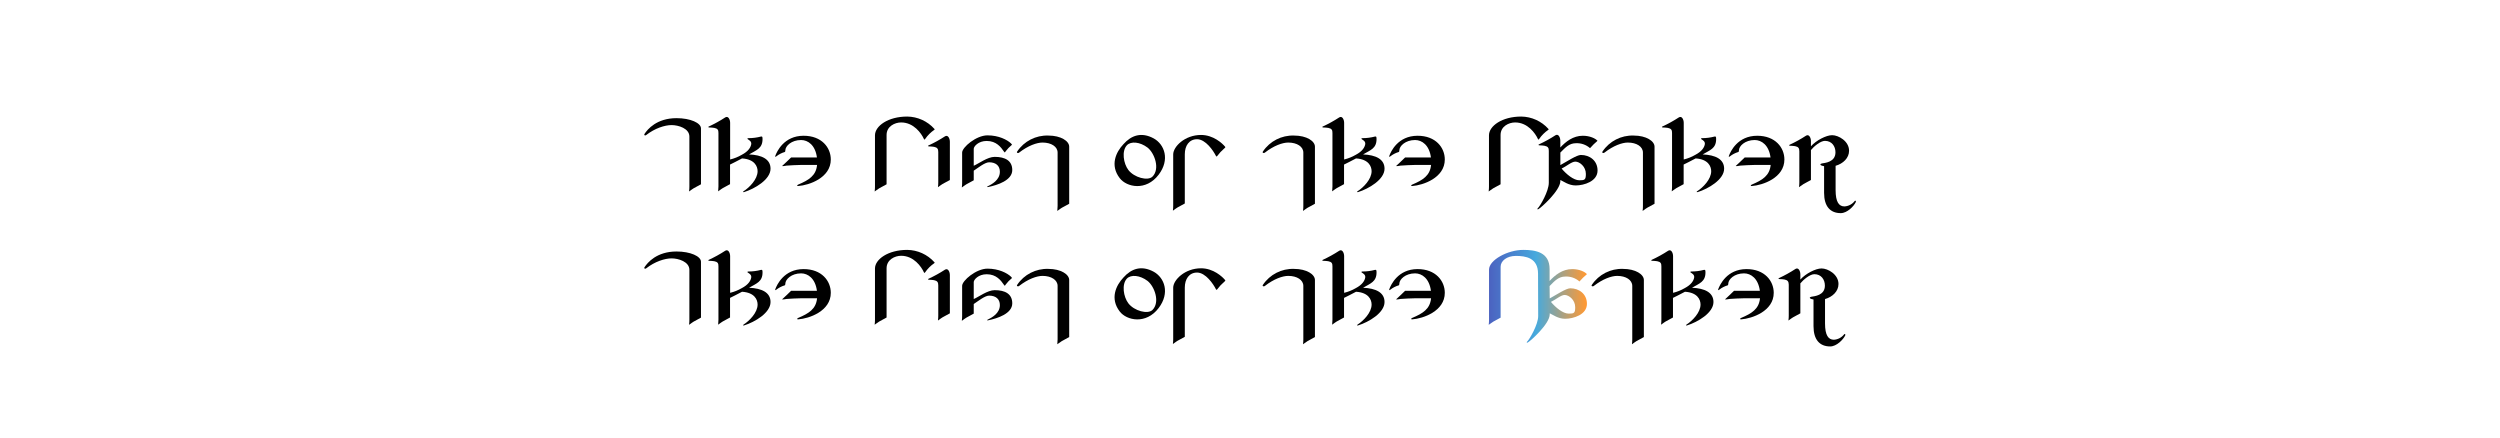
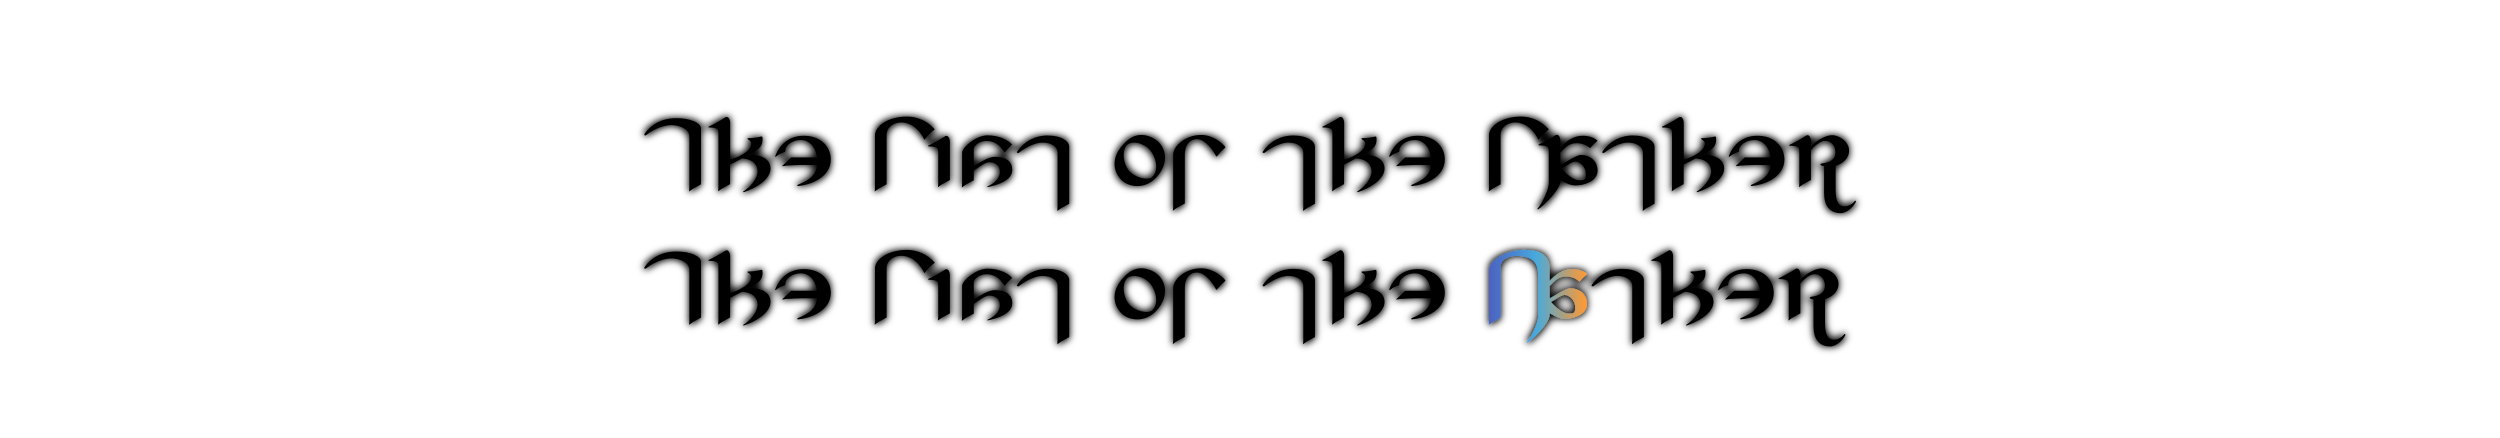
- <svg xmlns="http://www.w3.org/2000/svg" id="图层_1" data-name="图层 1" viewBox="0 0 1125 197">
+ <svg xmlns="http://www.w3.org/2000/svg" viewBox="0 0 1125 197">
  <defs>
-     <style>.cls-1{fill:url(#未命名的渐变_37);}</style>
-     <linearGradient id="未命名的渐变_37" x1="669" y1="133.31" x2="713.5" y2="133.31" gradientUnits="userSpaceOnUse">
+     <style>.a{filter:url(#a);}.b{fill:url(#b);}</style>
+     <filter id="a" name="AI_Glow_00000098931084555454345100000012269539372359233195_">
+       <feFlood result="0e2c6604-012e-4ee9-9320-56c6578cfca8" flood-color="#f6f6f6" />
+       <feMorphology result="a38f926e-37b2-43b5-ada5-8260bf546902" operator="dilate" radius="1" in="SourceAlpha" />
+       <feGaussianBlur result="7058078c-b35d-40ca-a44f-4dd30c688913" stdDeviation="2" in="a38f926e-37b2-43b5-ada5-8260bf546902" />
+       <feComposite result="77e3cdc4-e17c-4d6d-a54c-b3e94af41aa9" operator="in" in="0e2c6604-012e-4ee9-9320-56c6578cfca8" in2="7058078c-b35d-40ca-a44f-4dd30c688913" />
+       <feComposite result="390d450e-aa65-44c9-9c64-93d3f9c2e342" in="SourceGraphic" in2="77e3cdc4-e17c-4d6d-a54c-b3e94af41aa9" />
+     </filter>
+     <linearGradient id="b" x1="669" y1="133.31" x2="713.5" y2="133.31" gradientUnits="userSpaceOnUse">
      <stop offset="0" stop-color="#4c5fbf" />
      <stop offset="0.3" stop-color="#4889d1" />
      <stop offset="0.5" stop-color="#47aadd" />
      <stop offset="1" stop-color="#fe9934" />
    </linearGradient>
  </defs>
-   <path d="M304.44,53.17c6.24,0,11,2.16,11,4.62V82.93l-3.3,1.8c-.18.12-1.38.9-1.56,1.08-.48.42-.54.42-.48.12a15,15,0,0,0,.12-2V61.45c0-3.66-4.92-5.16-8-5.16s-7.56,1.44-11.46,4.5c-.54.42-1.08,0-.72-.54C291.36,58.21,295.5,53.17,304.44,53.17Z" />
-   <path d="M321.42,57.55a14.42,14.42,0,0,0-2.22-.18c-.54,0-.54-.3-.3-.42a58.27,58.27,0,0,0,7.5-4.14c1.32-.78,2.16,1,2.16,2.46v16.5a19.28,19.28,0,0,0,5.22-2.1c3-1.56,4-3.36,4.26-4.68s-.9-1.92-1.44-2.28c-.36-.18-.42-.54.24-.54a21.9,21.9,0,0,0,5.58-.72c.6-.12.72.06.72,1.14,0,4.2-2.7,4.92-6.06,6.9,5.7.24,9.66,2.1,9.66,6.42,0,4.92-7.2,9.06-11.82,10.5-.6.18-.72-.06-.3-.36,2.64-1.68,6.3-5.4,6.3-9,0-2.22-1.38-5.4-7-5.76-2.28,1.26-4.26,2.16-5.4,2.76v8.82l-3.3,1.8c-.18.12-1.38.9-1.56,1.08-.48.42-.54.42-.48.12a15,15,0,0,0,.12-2v-24C323.34,58.45,322.92,57.85,321.42,57.55Z" />
-   <path d="M361.62,61.09c8.16,0,12.24,5.34,12.24,10.68,0,8.28-9.78,11.58-14.64,11.94-.72.06-.6-.42,0-.66,4.74-2,8-4,8.46-8.82h-7.44c-.72,0-5.52.18-6.3.3-2,.36-2.28.3-1.62-.18.42-.3,2.7-2.58,3.54-3.36l.12-.12h11.64c-.72-5.52-4-7.86-7.14-7.86-4.32,0-7.08,2.7-7.08,4.68,0,.48-.12.66-.3.72a11.25,11.25,0,0,0-3.72,1.92c-.3.24-.72.48-.48-.24C349.56,68.29,352.74,61.09,361.62,61.09Z" />
-   <path d="M408.24,52.45A16.7,16.7,0,0,1,420.48,58c.24.24.06.36-.12.48a15.76,15.76,0,0,0-4,4c-.24.36-.42.48-.6.06-1.14-2.52-4.56-7.44-10.26-7.44-2.82,0-6.54,1.74-6.54,5.64V82.93l-3.3,1.8c-.18.12-1.38.9-1.56,1.08-.48.42-.54.42-.48.12a15,15,0,0,0,.12-2V60.85C393.78,56.71,399.6,52.45,408.24,52.45Z" />
-   <path d="M420.3,66.07a14.42,14.42,0,0,0-2.22-.18c-.54,0-.54-.3-.3-.42a58.27,58.27,0,0,0,7.5-4.14c1.32-.78,2.16,1,2.16,2.46V81l-3.3,1.8c-.18.12-1.38.9-1.56,1.08-.48.42-.54.42-.48.12a15,15,0,0,0,.12-2V68.41C422.22,67,421.8,66.37,420.3,66.07Z" />
-   <path d="M449.94,77.29c0-2.7-1.8-4.26-4.86-4.26-1.92,0-5.22,2.7-6.9,3.78v4.32l-3.3,1.8c-.18.12-1.38.9-1.56,1.08-.48.42-.54.42-.48.12a15,15,0,0,0,.12-2V68.65c0-2.34,6.3-7.74,11.4-7.74s8.88,2,10.56,3.6c.66.66.48.66.24.84a15.66,15.66,0,0,0-2.58,2.7c-.36.6-.48.72-.78.18-1.38-2-3.42-4.8-7.8-4.8-3.72,0-5.82,2.46-5.82,3.54v7.62c2.16-.9,6.18-4,9.42-4,4.68,0,7.92,1.68,7.92,5.94,0,4.62-6.66,6.78-10.8,7.62-.48.12-.72-.06-.36-.24C446.34,82.93,449.94,81,449.94,77.29Z" />
-   <path d="M471.72,61c5.76,0,9.42,2.52,9.42,5V91.69l-3.3,1.8c-.18.12-1.38.9-1.56,1.08-.48.42-.54.42-.48.12a15,15,0,0,0,.12-2V68.65c0-2.64-2.82-4.5-6.78-4.5-2.58,0-6.48,1.38-10.5,4.5-.6.48-1.32.06-.9-.48A16.16,16.16,0,0,1,471.72,61Z" />
-   <path d="M503.88,80.17c-4.5-5.82-1.68-11.76,1.68-15.3,3.54-4,8.1-5.58,13.62-2.58,4.86,2.7,7.38,9.54,2.22,16.32C515.7,86.11,507,84.25,503.88,80.17Zm3.9-3.66c2.64,3.42,8.7,5,10.8,3,3.54-3.48,1-10.56-2.16-13.08-3.48-2.64-7.5-2.94-9.3-1.08C504.66,67.93,505.56,73.63,507.78,76.51Z" />
-   <path d="M540.48,60.73c5.52,0,9.6,3.78,10.86,5.34.24.3-.3.6-.48.78a20.91,20.91,0,0,0-3.12,3.36c-.18.24-.36.3-.54,0-1.2-2.4-4.68-7.56-8.52-7.56-3.54,0-5.52,2.88-5.52,6.78V91.57l-3.3,1.8c-.18.12-1.38.9-1.56,1.08-.48.42-.54.42-.48.12a15,15,0,0,0,.12-2V69.49C527.94,66,533.16,60.73,540.48,60.73Z" />
-   <path d="M582.3,61c5.76,0,9.42,2.52,9.42,5V91.69l-3.3,1.8c-.18.12-1.38.9-1.56,1.08-.48.42-.54.42-.48.12a15,15,0,0,0,.12-2V68.65c0-2.64-2.82-4.5-6.78-4.5-2.58,0-6.48,1.38-10.5,4.5-.6.48-1.32.06-.9-.48A16.16,16.16,0,0,1,582.3,61Z" />
-   <path d="M597.72,57.55a14.42,14.42,0,0,0-2.22-.18c-.54,0-.54-.3-.3-.42a58.27,58.27,0,0,0,7.5-4.14c1.32-.78,2.16,1,2.16,2.46v16.5a19.28,19.28,0,0,0,5.22-2.1c3-1.56,4-3.36,4.26-4.68s-.9-1.92-1.44-2.28c-.36-.18-.42-.54.24-.54a21.9,21.9,0,0,0,5.58-.72c.6-.12.72.06.72,1.14,0,4.2-2.7,4.92-6.06,6.9,5.7.24,9.66,2.1,9.66,6.42,0,4.92-7.2,9.06-11.82,10.5-.6.18-.72-.06-.3-.36,2.64-1.68,6.3-5.4,6.3-9,0-2.22-1.38-5.4-7-5.76-2.28,1.26-4.26,2.16-5.4,2.76v8.82l-3.3,1.8c-.18.12-1.38.9-1.56,1.08-.48.42-.54.42-.48.12a15,15,0,0,0,.12-2v-24C599.64,58.45,599.22,57.85,597.72,57.55Z" />
-   <path d="M637.92,61.09c8.16,0,12.24,5.34,12.24,10.68,0,8.28-9.78,11.58-14.64,11.94-.72.06-.6-.42,0-.66,4.74-2,8-4,8.46-8.82h-7.44c-.72,0-5.52.18-6.3.3-2,.36-2.28.3-1.62-.18.42-.3,2.7-2.58,3.54-3.36l.12-.12h11.64c-.72-5.52-4-7.86-7.14-7.86-4.32,0-7.08,2.7-7.08,4.68,0,.48-.12.66-.3.72a11.25,11.25,0,0,0-3.72,1.92c-.3.24-.72.48-.48-.24C625.86,68.29,629,61.09,637.92,61.09Z" />
-   <path d="M684.54,52.45A16.7,16.7,0,0,1,696.78,58c.24.24.06.36-.12.48a15.76,15.76,0,0,0-4,4c-.24.36-.42.48-.6.06-1.14-2.52-4.56-7.44-10.26-7.44-2.82,0-6.54,1.74-6.54,5.64V82.93l-3.3,1.8c-.18.12-1.38.9-1.56,1.08-.48.42-.54.42-.48.12a15,15,0,0,0,.12-2V60.85C670.08,56.71,675.9,52.45,684.54,52.45Z" />
-   <path d="M695,65.59a14.42,14.42,0,0,0-2.22-.18c-.54,0-.54-.3-.3-.42a58.27,58.27,0,0,0,7.5-4.14c1.32-.78,2.16,1,2.16,2.46v3.06c2.46-2.64,5.76-5.28,10.14-5.28,3.12,0,5.7,1.2,6.6,2.28a28.53,28.53,0,0,0-3.36,3.3,8.92,8.92,0,0,0-6.36-2.22c-2.94,0-4.62,1.8-7,4.2v5.64c2.94-1.62,7.38-4.56,9.24-4.56,4,0,7.5,2.58,7.5,7,0,4.86-6.06,6.72-9.84,6.72-3.18,0-5.52-1.86-6.9-2.46v.48c0,4.26-8.7,12.06-9.9,12.66-.36.18-.66,0-.3-.36,1.08-1,5-7.68,5-11.52V67.93C697,66.49,696.54,65.89,695,65.59ZM710.7,81.13c2.4,0,2.94-.18,2.94-2.88,0-3.3-2.82-5.52-4.74-5.52-1.68,0-4.08,2.16-6.18,3.12C704.82,78.37,708.12,81.13,710.7,81.13Z" />
-   <path d="M735.12,61c5.76,0,9.42,2.52,9.42,5V91.69l-3.3,1.8c-.18.12-1.38.9-1.56,1.08-.48.42-.54.42-.48.12a15,15,0,0,0,.12-2V68.65c0-2.64-2.82-4.5-6.78-4.5-2.58,0-6.48,1.38-10.5,4.5-.6.48-1.32.06-.9-.48A16.16,16.16,0,0,1,735.12,61Z" />
-   <path d="M750.54,57.55a14.42,14.42,0,0,0-2.22-.18c-.54,0-.54-.3-.3-.42a58.27,58.27,0,0,0,7.5-4.14c1.32-.78,2.16,1,2.16,2.46v16.5a19.28,19.28,0,0,0,5.22-2.1c3-1.56,4-3.36,4.26-4.68s-.9-1.92-1.44-2.28c-.36-.18-.42-.54.24-.54a21.9,21.9,0,0,0,5.58-.72c.6-.12.72.06.72,1.14,0,4.2-2.7,4.92-6.06,6.9,5.7.24,9.66,2.1,9.66,6.42,0,4.92-7.2,9.06-11.82,10.5-.6.18-.72-.06-.3-.36,2.64-1.68,6.3-5.4,6.3-9,0-2.22-1.38-5.4-7-5.76-2.28,1.26-4.26,2.16-5.4,2.76v8.82l-3.3,1.8c-.18.12-1.38.9-1.56,1.08-.48.42-.54.42-.48.12a15,15,0,0,0,.12-2v-24C752.46,58.45,752,57.85,750.54,57.55Z" />
-   <path d="M790.74,61.09c8.16,0,12.24,5.34,12.24,10.68,0,8.28-9.78,11.58-14.64,11.94-.72.06-.6-.42,0-.66,4.74-2,8-4,8.46-8.82h-7.44c-.72,0-5.52.18-6.3.3-2,.36-2.28.3-1.62-.18.42-.3,2.7-2.58,3.54-3.36l.12-.12h11.64c-.72-5.52-4-7.86-7.14-7.86-4.32,0-7.08,2.7-7.08,4.68,0,.48-.12.66-.3.72a11.25,11.25,0,0,0-3.72,1.92c-.3.24-.72.48-.48-.24C778.68,68.29,781.86,61.09,790.74,61.09Z" />
-   <path d="M807.78,65.77a14.42,14.42,0,0,0-2.22-.18c-.54,0-.54-.3-.3-.42a58.27,58.27,0,0,0,7.5-4.14c1.32-.78,2.16,1,2.16,2.46v2.34c2.4-2.7,6.9-5,9.54-5,2.88,0,7.62,2.7,7.62,7,0,3.3-2.7,5.82-6.06,6.78V85.51c0,5.4,1.5,7.38,4,7.38a6.27,6.27,0,0,0,4.62-2.46c.3-.36.66.06.48.48-.9,1.92-3.9,5-6.78,5-4.74,0-7.5-3.06-7.5-9.12v-12a5.62,5.62,0,0,1-1-.24c-.78-.24-1-.78,0-1,1.32-.24,6.12-.54,6.12-5,0-2.76-1.68-5.16-4.74-5.16-2,0-5,2.52-6.3,4.14V81l-3.3,1.8c-.18.12-1.38.9-1.56,1.08-.48.42-.54.42-.48.12a15,15,0,0,0,.12-2V68.11C809.7,66.67,809.28,66.07,807.78,65.77Z" />
-   <path d="M304.44,113.17c6.24,0,11,2.16,11,4.62v25.14l-3.3,1.8c-.18.12-1.38.9-1.56,1.08-.48.42-.54.42-.48.12a15,15,0,0,0,.12-2v-22.5c0-3.66-4.92-5.16-8-5.16s-7.56,1.44-11.46,4.5c-.54.42-1.08,0-.72-.54C291.36,118.21,295.5,113.17,304.44,113.17Z" />
-   <path d="M321.42,117.55a14.42,14.42,0,0,0-2.22-.18c-.54,0-.54-.3-.3-.42a58.27,58.27,0,0,0,7.5-4.14c1.32-.78,2.16,1,2.16,2.46v16.5a19.28,19.28,0,0,0,5.22-2.1c3-1.56,4-3.36,4.26-4.68s-.9-1.92-1.44-2.28c-.36-.18-.42-.54.24-.54a21.9,21.9,0,0,0,5.58-.72c.6-.12.72.06.72,1.14,0,4.2-2.7,4.92-6.06,6.9,5.7.24,9.66,2.1,9.66,6.42,0,4.92-7.2,9.06-11.82,10.5-.6.18-.72-.06-.3-.36,2.64-1.68,6.3-5.4,6.3-9,0-2.22-1.38-5.4-7-5.76-2.28,1.26-4.26,2.16-5.4,2.76v8.82l-3.3,1.8c-.18.12-1.38.9-1.56,1.08-.48.42-.54.42-.48.12a15,15,0,0,0,.12-2v-24C323.34,118.45,322.92,117.85,321.42,117.55Z" />
-   <path d="M361.62,121.09c8.16,0,12.24,5.34,12.24,10.68,0,8.28-9.78,11.58-14.64,11.94-.72.06-.6-.42,0-.66,4.74-2,8-4,8.46-8.82h-7.44c-.72,0-5.52.18-6.3.3-2,.36-2.28.3-1.62-.18.42-.3,2.7-2.58,3.54-3.36l.12-.12h11.64c-.72-5.52-4-7.86-7.14-7.86-4.32,0-7.08,2.7-7.08,4.68,0,.48-.12.66-.3.72a11.25,11.25,0,0,0-3.72,1.92c-.3.24-.72.48-.48-.24C349.56,128.29,352.74,121.09,361.62,121.09Z" />
-   <path d="M408.24,112.45A16.7,16.7,0,0,1,420.48,118c.24.24.06.36-.12.48a15.76,15.76,0,0,0-4,4c-.24.36-.42.48-.6.06-1.14-2.52-4.56-7.44-10.26-7.44-2.82,0-6.54,1.74-6.54,5.64v22.14l-3.3,1.8c-.18.12-1.38.9-1.56,1.08-.48.42-.54.42-.48.12a15,15,0,0,0,.12-2v-23.1C393.78,116.71,399.6,112.45,408.24,112.45Z" />
-   <path d="M420.3,126.07a14.42,14.42,0,0,0-2.22-.18c-.54,0-.54-.3-.3-.42a58.27,58.27,0,0,0,7.5-4.14c1.32-.78,2.16,1,2.16,2.46V141l-3.3,1.8c-.18.12-1.38.9-1.56,1.08-.48.42-.54.42-.48.12a15,15,0,0,0,.12-2V128.41C422.22,127,421.8,126.37,420.3,126.07Z" />
-   <path d="M449.94,137.29c0-2.7-1.8-4.26-4.86-4.26-1.92,0-5.22,2.7-6.9,3.78v4.32l-3.3,1.8c-.18.12-1.38.9-1.56,1.08-.48.42-.54.42-.48.12a15,15,0,0,0,.12-2v-13.5c0-2.34,6.3-7.74,11.4-7.74s8.88,2,10.56,3.6c.66.66.48.66.24.84a15.66,15.66,0,0,0-2.58,2.7c-.36.6-.48.72-.78.18-1.38-2-3.42-4.8-7.8-4.8-3.72,0-5.82,2.46-5.82,3.54v7.62c2.16-.9,6.18-4,9.42-4,4.68,0,7.92,1.68,7.92,5.94,0,4.62-6.66,6.78-10.8,7.62-.48.12-.72-.06-.36-.24C446.34,142.93,449.94,141,449.94,137.29Z" />
-   <path d="M471.72,121c5.76,0,9.42,2.52,9.42,5v25.68l-3.3,1.8c-.18.12-1.38.9-1.56,1.08-.48.42-.54.42-.48.12a15,15,0,0,0,.12-2V128.65c0-2.64-2.82-4.5-6.78-4.5-2.58,0-6.48,1.38-10.5,4.5-.6.48-1.32.06-.9-.48A16.16,16.16,0,0,1,471.72,121Z" />
-   <path d="M503.88,140.17c-4.5-5.82-1.68-11.76,1.68-15.3,3.54-4,8.1-5.58,13.62-2.58,4.86,2.7,7.38,9.54,2.22,16.32C515.7,146.11,507,144.25,503.88,140.17Zm3.9-3.66c2.64,3.42,8.7,5,10.8,3,3.54-3.48,1-10.56-2.16-13.08-3.48-2.64-7.5-2.94-9.3-1.08C504.66,127.93,505.56,133.63,507.78,136.51Z" />
-   <path d="M540.48,120.73c5.52,0,9.6,3.78,10.86,5.34.24.3-.3.6-.48.78a20.91,20.91,0,0,0-3.12,3.36c-.18.24-.36.3-.54,0-1.2-2.4-4.68-7.56-8.52-7.56-3.54,0-5.52,2.88-5.52,6.78v22.14l-3.3,1.8c-.18.12-1.38.9-1.56,1.08-.48.42-.54.42-.48.12a15,15,0,0,0,.12-2v-23.1C527.94,126,533.16,120.73,540.48,120.73Z" />
-   <path d="M582.3,121c5.76,0,9.42,2.52,9.42,5v25.68l-3.3,1.8c-.18.12-1.38.9-1.56,1.08-.48.42-.54.42-.48.12a15,15,0,0,0,.12-2V128.65c0-2.64-2.82-4.5-6.78-4.5-2.58,0-6.48,1.38-10.5,4.5-.6.48-1.32.06-.9-.48A16.16,16.16,0,0,1,582.3,121Z" />
-   <path d="M597.72,117.55a14.42,14.42,0,0,0-2.22-.18c-.54,0-.54-.3-.3-.42a58.27,58.27,0,0,0,7.5-4.14c1.32-.78,2.16,1,2.16,2.46v16.5a19.28,19.28,0,0,0,5.22-2.1c3-1.56,4-3.36,4.26-4.68s-.9-1.92-1.44-2.28c-.36-.18-.42-.54.24-.54a21.9,21.9,0,0,0,5.58-.72c.6-.12.72.06.72,1.14,0,4.2-2.7,4.92-6.06,6.9,5.7.24,9.66,2.1,9.66,6.42,0,4.92-7.2,9.06-11.82,10.5-.6.18-.72-.06-.3-.36,2.64-1.68,6.3-5.4,6.3-9,0-2.22-1.38-5.4-7-5.76-2.28,1.26-4.26,2.16-5.4,2.76v8.82l-3.3,1.8c-.18.12-1.38.9-1.56,1.08-.48.42-.54.42-.48.12a15,15,0,0,0,.12-2v-24C599.64,118.45,599.22,117.85,597.72,117.55Z" />
-   <path d="M637.92,121.09c8.16,0,12.24,5.34,12.24,10.68,0,8.28-9.78,11.58-14.64,11.94-.72.06-.6-.42,0-.66,4.74-2,8-4,8.46-8.82h-7.44c-.72,0-5.52.18-6.3.3-2,.36-2.28.3-1.62-.18.42-.3,2.7-2.58,3.54-3.36l.12-.12h11.64c-.72-5.52-4-7.86-7.14-7.86-4.32,0-7.08,2.7-7.08,4.68,0,.48-.12.66-.3.72a11.25,11.25,0,0,0-3.72,1.92c-.3.24-.72.48-.48-.24C625.86,128.29,629,121.09,637.92,121.09Z" />
-   <path class="cls-1" d="M685.5,112.45c5.46,0,11.82,1,11.82,8.64v5.34c2.46-2.64,5.76-5.34,10.2-5.34,3.12,0,5.7,1.2,6.6,2.28a28.53,28.53,0,0,0-3.36,3.3,8.92,8.92,0,0,0-6.36-2.22c-2.94,0-4.68,1.8-7.08,4.26l.06,5.58c2.94-1.62,7.38-4.56,9.24-4.56,4,0,7.5,2.58,7.5,7,0,4.86-6.06,6.72-9.84,6.72-3.18,0-5.52-1.86-6.9-2.46v.48c0,4.26-8.7,12.06-9.9,12.66-.36.18-.66,0-.3-.36,1.08-1,5-7.68,5-11.52V142l-.06-18.84c0-7.2-5.64-8-10-8-4,0-6.84,2.22-6.84,4.86v22.92l-3.3,1.8c-.18.12-1.38.9-1.56,1.08-.48.42-.54.42-.48.12a15,15,0,0,0,.12-2V121.33C670.08,117,678.42,112.45,685.5,112.45Zm20.4,28.68c2.4,0,2.94-.18,2.94-2.88,0-3.3-2.82-5.52-4.74-5.52-1.68,0-4.08,2.16-6.18,3.12C700,138.37,703.32,141.13,705.9,141.13Z" />
-   <path d="M730.32,121c5.76,0,9.42,2.52,9.42,5v25.68l-3.3,1.8c-.18.12-1.38.9-1.56,1.08-.48.42-.54.42-.48.12a15,15,0,0,0,.12-2V128.65c0-2.64-2.82-4.5-6.78-4.5-2.58,0-6.48,1.38-10.5,4.5-.6.48-1.32.06-.9-.48A16.16,16.16,0,0,1,730.32,121Z" />
-   <path d="M745.74,117.55a14.42,14.42,0,0,0-2.22-.18c-.54,0-.54-.3-.3-.42a58.27,58.27,0,0,0,7.5-4.14c1.32-.78,2.16,1,2.16,2.46v16.5a19.28,19.28,0,0,0,5.22-2.1c3-1.56,4-3.36,4.26-4.68s-.9-1.92-1.44-2.28c-.36-.18-.42-.54.24-.54a21.9,21.9,0,0,0,5.58-.72c.6-.12.72.06.72,1.14,0,4.2-2.7,4.92-6.06,6.9,5.7.24,9.66,2.1,9.66,6.42,0,4.92-7.2,9.06-11.82,10.5-.6.18-.72-.06-.3-.36,2.64-1.68,6.3-5.4,6.3-9,0-2.22-1.38-5.4-7-5.76-2.28,1.26-4.26,2.16-5.4,2.76v8.82l-3.3,1.8c-.18.12-1.38.9-1.56,1.08-.48.42-.54.42-.48.12a15,15,0,0,0,.12-2v-24C747.66,118.45,747.24,117.85,745.74,117.55Z" />
-   <path d="M785.94,121.09c8.16,0,12.24,5.34,12.24,10.68,0,8.28-9.78,11.58-14.64,11.94-.72.06-.6-.42,0-.66,4.74-2,8-4,8.46-8.82h-7.44c-.72,0-5.52.18-6.3.3-2,.36-2.28.3-1.62-.18.42-.3,2.7-2.58,3.54-3.36l.12-.12h11.64c-.72-5.52-4-7.86-7.14-7.86-4.32,0-7.08,2.7-7.08,4.68,0,.48-.12.66-.3.72a11.25,11.25,0,0,0-3.72,1.92c-.3.24-.72.48-.48-.24C773.88,128.29,777.06,121.09,785.94,121.09Z" />
-   <path d="M803,125.77a14.42,14.42,0,0,0-2.22-.18c-.54,0-.54-.3-.3-.42A58.27,58.27,0,0,0,808,121c1.32-.78,2.16,1,2.16,2.46v2.34c2.4-2.7,6.9-5,9.54-5,2.88,0,7.62,2.7,7.62,7,0,3.3-2.7,5.82-6.06,6.78v10.92c0,5.4,1.5,7.38,4,7.38a6.27,6.27,0,0,0,4.62-2.46c.3-.36.66.06.48.48-.9,1.92-3.9,5-6.78,5-4.74,0-7.5-3.06-7.5-9.12v-12a5.62,5.62,0,0,1-1-.24c-.78-.24-1-.78,0-1,1.32-.24,6.12-.54,6.12-5,0-2.76-1.68-5.16-4.74-5.16-2,0-5,2.52-6.3,4.14V141l-3.3,1.8c-.18.12-1.38.9-1.56,1.08-.48.42-.54.42-.48.12a15,15,0,0,0,.12-2V128.11C804.9,126.67,804.48,126.07,803,125.77Z" />
+   <g class="a">
+     <path d="M304.44,53.17c6.24,0,11,2.16,11,4.62V82.93l-3.3,1.8c-.18.12-1.38.9-1.56,1.08-.48.42-.54.42-.48.12a15,15,0,0,0,.12-2V61.45c0-3.66-4.92-5.16-8-5.16s-7.56,1.44-11.46,4.5c-.54.42-1.08,0-.72-.54C291.36,58.21,295.5,53.17,304.44,53.17Z" />
+     <path d="M321.42,57.55a14.42,14.42,0,0,0-2.22-.18c-.54,0-.54-.3-.3-.42a58.27,58.27,0,0,0,7.5-4.14c1.32-.78,2.16,1,2.16,2.46v16.5a19.28,19.28,0,0,0,5.22-2.1c3-1.56,4-3.36,4.26-4.68s-.9-1.92-1.44-2.28c-.36-.18-.42-.54.24-.54a21.9,21.9,0,0,0,5.58-.72c.6-.12.72.06.72,1.14,0,4.2-2.7,4.92-6.06,6.9,5.7.24,9.66,2.1,9.66,6.42,0,4.92-7.2,9.06-11.82,10.5-.6.18-.72-.06-.3-.36,2.64-1.68,6.3-5.4,6.3-9,0-2.22-1.38-5.4-7-5.76-2.28,1.26-4.26,2.16-5.4,2.76v8.82l-3.3,1.8c-.18.12-1.38.9-1.56,1.08-.48.42-.54.42-.48.12a15,15,0,0,0,.12-2v-24C323.34,58.45,322.92,57.85,321.42,57.55Z" />
+     <path d="M361.62,61.09c8.16,0,12.24,5.34,12.24,10.68,0,8.28-9.78,11.58-14.64,11.94-.72.06-.6-.42,0-.66,4.74-2,8-4,8.46-8.82h-7.44c-.72,0-5.52.18-6.3.3-2,.36-2.28.3-1.62-.18.42-.3,2.7-2.58,3.54-3.36l.12-.12h11.64c-.72-5.52-4-7.86-7.14-7.86-4.32,0-7.08,2.7-7.08,4.68,0,.48-.12.66-.3.72a11.25,11.25,0,0,0-3.72,1.92c-.3.24-.72.48-.48-.24C349.56,68.29,352.74,61.09,361.62,61.09Z" />
+     <path d="M408.24,52.45A16.7,16.7,0,0,1,420.48,58c.24.24.06.36-.12.48a15.76,15.76,0,0,0-4,4c-.24.36-.42.48-.6.06-1.14-2.52-4.56-7.44-10.26-7.44-2.82,0-6.54,1.74-6.54,5.64V82.93l-3.3,1.8c-.18.12-1.38.9-1.56,1.08-.48.42-.54.42-.48.12a15,15,0,0,0,.12-2V60.85C393.78,56.71,399.6,52.45,408.24,52.45Z" />
+     <path d="M420.3,66.07a14.42,14.42,0,0,0-2.22-.18c-.54,0-.54-.3-.3-.42a58.27,58.27,0,0,0,7.5-4.14c1.32-.78,2.16,1,2.16,2.46V81l-3.3,1.8c-.18.12-1.38.9-1.56,1.08-.48.42-.54.42-.48.12a15,15,0,0,0,.12-2V68.41C422.22,67,421.8,66.37,420.3,66.07Z" />
+     <path d="M449.94,77.29c0-2.7-1.8-4.26-4.86-4.26-1.92,0-5.22,2.7-6.9,3.78v4.32l-3.3,1.8c-.18.12-1.38.9-1.56,1.08-.48.42-.54.42-.48.12a15,15,0,0,0,.12-2V68.65c0-2.34,6.3-7.74,11.4-7.74s8.88,2,10.56,3.6c.66.66.48.66.24.84a15.66,15.66,0,0,0-2.58,2.7c-.36.6-.48.72-.78.18-1.38-2-3.42-4.8-7.8-4.8-3.72,0-5.82,2.46-5.82,3.54v7.62c2.16-.9,6.18-4,9.42-4,4.68,0,7.92,1.68,7.92,5.94,0,4.62-6.66,6.78-10.8,7.62-.48.12-.72-.06-.36-.24C446.34,82.93,449.94,81,449.94,77.29Z" />
+     <path d="M471.72,61c5.76,0,9.42,2.52,9.42,5V91.69l-3.3,1.8c-.18.12-1.38.9-1.56,1.08-.48.42-.54.42-.48.12a15,15,0,0,0,.12-2V68.65c0-2.64-2.82-4.5-6.78-4.5-2.58,0-6.48,1.38-10.5,4.5-.6.48-1.32.06-.9-.48A16.16,16.16,0,0,1,471.72,61Z" />
+     <path d="M503.88,80.17c-4.5-5.82-1.68-11.76,1.68-15.3,3.54-4,8.1-5.58,13.62-2.58,4.86,2.7,7.38,9.54,2.22,16.32C515.7,86.11,507,84.25,503.88,80.17Zm3.9-3.66c2.64,3.42,8.7,5,10.8,3,3.54-3.48,1-10.56-2.16-13.08-3.48-2.64-7.5-2.94-9.3-1.08C504.66,67.93,505.56,73.63,507.78,76.51Z" />
+     <path d="M540.48,60.73c5.52,0,9.6,3.78,10.86,5.34.24.3-.3.6-.48.78a20.91,20.91,0,0,0-3.12,3.36c-.18.24-.36.3-.54,0-1.2-2.4-4.68-7.56-8.52-7.56-3.54,0-5.52,2.88-5.52,6.78V91.57l-3.3,1.8c-.18.12-1.38.9-1.56,1.08-.48.42-.54.42-.48.12a15,15,0,0,0,.12-2V69.49C527.94,66,533.16,60.73,540.48,60.73Z" />
+     <path d="M582.3,61c5.76,0,9.42,2.52,9.42,5V91.69l-3.3,1.8c-.18.12-1.38.9-1.56,1.08-.48.42-.54.42-.48.12a15,15,0,0,0,.12-2V68.65c0-2.64-2.82-4.5-6.78-4.5-2.58,0-6.48,1.38-10.5,4.5-.6.48-1.32.06-.9-.48A16.16,16.16,0,0,1,582.3,61Z" />
+     <path d="M597.72,57.55a14.42,14.42,0,0,0-2.22-.18c-.54,0-.54-.3-.3-.42a58.27,58.27,0,0,0,7.5-4.14c1.32-.78,2.16,1,2.16,2.46v16.5a19.28,19.28,0,0,0,5.22-2.1c3-1.56,4-3.36,4.26-4.68s-.9-1.92-1.44-2.28c-.36-.18-.42-.54.24-.54a21.9,21.9,0,0,0,5.58-.72c.6-.12.72.06.72,1.14,0,4.2-2.7,4.92-6.06,6.9,5.7.24,9.66,2.1,9.66,6.42,0,4.92-7.2,9.06-11.82,10.5-.6.18-.72-.06-.3-.36,2.64-1.68,6.3-5.4,6.3-9,0-2.22-1.38-5.4-7-5.76-2.28,1.26-4.26,2.16-5.4,2.76v8.82l-3.3,1.8c-.18.12-1.38.9-1.56,1.08-.48.42-.54.42-.48.12a15,15,0,0,0,.12-2v-24C599.64,58.45,599.22,57.85,597.72,57.55Z" />
+     <path d="M637.92,61.09c8.16,0,12.24,5.34,12.24,10.68,0,8.28-9.78,11.58-14.64,11.94-.72.06-.6-.42,0-.66,4.74-2,8-4,8.46-8.82h-7.44c-.72,0-5.52.18-6.3.3-2,.36-2.28.3-1.62-.18.42-.3,2.7-2.58,3.54-3.36l.12-.12h11.64c-.72-5.52-4-7.86-7.14-7.86-4.32,0-7.08,2.7-7.08,4.68,0,.48-.12.66-.3.72a11.25,11.25,0,0,0-3.72,1.92c-.3.24-.72.48-.48-.24C625.86,68.29,629,61.09,637.92,61.09Z" />
+     <path d="M684.54,52.45A16.7,16.7,0,0,1,696.78,58c.24.24.06.36-.12.48a15.76,15.76,0,0,0-4,4c-.24.36-.42.48-.6.06-1.14-2.52-4.56-7.44-10.26-7.44-2.82,0-6.54,1.74-6.54,5.64V82.93l-3.3,1.8c-.18.12-1.38.9-1.56,1.08-.48.42-.54.42-.48.12a15,15,0,0,0,.12-2V60.85C670.08,56.71,675.9,52.45,684.54,52.45Z" />
+     <path d="M695,65.59a14.42,14.42,0,0,0-2.22-.18c-.54,0-.54-.3-.3-.42a58.27,58.27,0,0,0,7.5-4.14c1.32-.78,2.16,1,2.16,2.46v3.06c2.46-2.64,5.76-5.28,10.14-5.28,3.12,0,5.7,1.2,6.6,2.28a28.53,28.53,0,0,0-3.36,3.3,8.92,8.92,0,0,0-6.36-2.22c-2.94,0-4.62,1.8-7,4.2v5.64c2.94-1.62,7.38-4.56,9.24-4.56,4,0,7.5,2.58,7.5,7,0,4.86-6.06,6.72-9.84,6.72-3.18,0-5.52-1.86-6.9-2.46v.48c0,4.26-8.7,12.06-9.9,12.66-.36.18-.66,0-.3-.36,1.08-1,5-7.68,5-11.52V67.93C697,66.49,696.54,65.89,695,65.59ZM710.7,81.13c2.4,0,2.94-.18,2.94-2.88,0-3.3-2.82-5.52-4.74-5.52-1.68,0-4.08,2.16-6.18,3.12C704.82,78.37,708.12,81.13,710.7,81.13Z" />
+     <path d="M735.12,61c5.76,0,9.42,2.52,9.42,5V91.69l-3.3,1.8c-.18.12-1.38.9-1.56,1.08-.48.42-.54.42-.48.12a15,15,0,0,0,.12-2V68.65c0-2.64-2.82-4.5-6.78-4.5-2.58,0-6.48,1.38-10.5,4.5-.6.48-1.32.06-.9-.48A16.16,16.16,0,0,1,735.12,61Z" />
+     <path d="M750.54,57.55a14.42,14.42,0,0,0-2.22-.18c-.54,0-.54-.3-.3-.42a58.27,58.27,0,0,0,7.5-4.14c1.32-.78,2.16,1,2.16,2.46v16.5a19.28,19.28,0,0,0,5.22-2.1c3-1.56,4-3.36,4.26-4.68s-.9-1.92-1.44-2.28c-.36-.18-.42-.54.24-.54a21.9,21.9,0,0,0,5.58-.72c.6-.12.72.06.72,1.14,0,4.2-2.7,4.92-6.06,6.9,5.7.24,9.66,2.1,9.66,6.42,0,4.92-7.2,9.06-11.82,10.5-.6.18-.72-.06-.3-.36,2.64-1.68,6.3-5.4,6.3-9,0-2.22-1.38-5.4-7-5.76-2.28,1.26-4.26,2.16-5.4,2.76v8.82l-3.3,1.8c-.18.12-1.38.9-1.56,1.08-.48.42-.54.42-.48.12a15,15,0,0,0,.12-2v-24C752.46,58.45,752,57.85,750.54,57.55Z" />
+     <path d="M790.74,61.09c8.16,0,12.24,5.34,12.24,10.68,0,8.28-9.78,11.58-14.64,11.94-.72.06-.6-.42,0-.66,4.74-2,8-4,8.46-8.82h-7.44c-.72,0-5.52.18-6.3.3-2,.36-2.28.3-1.62-.18.42-.3,2.7-2.58,3.54-3.36l.12-.12h11.64c-.72-5.52-4-7.86-7.14-7.86-4.32,0-7.08,2.7-7.08,4.68,0,.48-.12.66-.3.72a11.25,11.25,0,0,0-3.72,1.92c-.3.24-.72.48-.48-.24C778.68,68.29,781.86,61.09,790.74,61.09Z" />
+     <path d="M807.78,65.77a14.42,14.42,0,0,0-2.22-.18c-.54,0-.54-.3-.3-.42a58.27,58.27,0,0,0,7.5-4.14c1.32-.78,2.16,1,2.16,2.46v2.34c2.4-2.7,6.9-5,9.54-5,2.88,0,7.62,2.7,7.62,7,0,3.3-2.7,5.82-6.06,6.78V85.51c0,5.4,1.5,7.38,4,7.38a6.27,6.27,0,0,0,4.62-2.46c.3-.36.66.06.48.48-.9,1.92-3.9,5-6.78,5-4.74,0-7.5-3.06-7.5-9.12v-12a5.62,5.62,0,0,1-1-.24c-.78-.24-1-.78,0-1,1.32-.24,6.12-.54,6.12-5,0-2.76-1.68-5.16-4.74-5.16-2,0-5,2.52-6.3,4.14V81l-3.3,1.8c-.18.12-1.38.9-1.56,1.08-.48.42-.54.42-.48.12a15,15,0,0,0,.12-2V68.11C809.7,66.67,809.28,66.07,807.78,65.77Z" />
+     <path d="M304.44,113.17c6.24,0,11,2.16,11,4.62v25.14l-3.3,1.8c-.18.12-1.38.9-1.56,1.08-.48.42-.54.42-.48.12a15,15,0,0,0,.12-2v-22.5c0-3.66-4.92-5.16-8-5.16s-7.56,1.44-11.46,4.5c-.54.42-1.08,0-.72-.54C291.36,118.21,295.5,113.17,304.44,113.17Z" />
+     <path d="M321.42,117.55a14.42,14.42,0,0,0-2.22-.18c-.54,0-.54-.3-.3-.42a58.27,58.27,0,0,0,7.5-4.14c1.32-.78,2.16,1,2.16,2.46v16.5a19.28,19.28,0,0,0,5.22-2.1c3-1.56,4-3.36,4.26-4.68s-.9-1.92-1.44-2.28c-.36-.18-.42-.54.24-.54a21.9,21.9,0,0,0,5.58-.72c.6-.12.72.06.72,1.14,0,4.2-2.7,4.92-6.06,6.9,5.7.24,9.66,2.1,9.66,6.42,0,4.92-7.2,9.06-11.82,10.5-.6.18-.72-.06-.3-.36,2.64-1.68,6.3-5.4,6.3-9,0-2.22-1.38-5.4-7-5.76-2.28,1.26-4.26,2.16-5.4,2.76v8.82l-3.3,1.8c-.18.12-1.38.9-1.56,1.08-.48.42-.54.42-.48.12a15,15,0,0,0,.12-2v-24C323.34,118.45,322.92,117.85,321.42,117.55Z" />
+     <path d="M361.62,121.09c8.16,0,12.24,5.34,12.24,10.68,0,8.28-9.78,11.58-14.64,11.94-.72.06-.6-.42,0-.66,4.74-2,8-4,8.46-8.82h-7.44c-.72,0-5.52.18-6.3.3-2,.36-2.28.3-1.62-.18.42-.3,2.7-2.58,3.54-3.36l.12-.12h11.64c-.72-5.52-4-7.86-7.14-7.86-4.32,0-7.08,2.7-7.08,4.68,0,.48-.12.66-.3.72a11.25,11.25,0,0,0-3.72,1.92c-.3.24-.72.48-.48-.24C349.56,128.29,352.74,121.09,361.62,121.09Z" />
+     <path d="M408.24,112.45A16.7,16.7,0,0,1,420.48,118c.24.24.06.36-.12.48a15.76,15.76,0,0,0-4,4c-.24.36-.42.48-.6.06-1.14-2.52-4.56-7.44-10.26-7.44-2.82,0-6.54,1.74-6.54,5.64v22.14l-3.3,1.8c-.18.12-1.38.9-1.56,1.08-.48.42-.54.42-.48.12a15,15,0,0,0,.12-2v-23.1C393.78,116.71,399.6,112.45,408.24,112.45Z" />
+     <path d="M420.3,126.07a14.42,14.42,0,0,0-2.22-.18c-.54,0-.54-.3-.3-.42a58.27,58.27,0,0,0,7.5-4.14c1.32-.78,2.16,1,2.16,2.46V141l-3.3,1.8c-.18.12-1.38.9-1.56,1.08-.48.42-.54.42-.48.12a15,15,0,0,0,.12-2V128.41C422.22,127,421.8,126.37,420.3,126.07Z" />
+     <path d="M449.94,137.29c0-2.7-1.8-4.26-4.86-4.26-1.92,0-5.22,2.7-6.9,3.78v4.32l-3.3,1.8c-.18.12-1.38.9-1.56,1.08-.48.42-.54.42-.48.12a15,15,0,0,0,.12-2v-13.5c0-2.34,6.3-7.74,11.4-7.74s8.88,2,10.56,3.6c.66.66.48.66.24.84a15.66,15.66,0,0,0-2.58,2.7c-.36.6-.48.72-.78.18-1.38-2-3.42-4.8-7.8-4.8-3.72,0-5.82,2.46-5.82,3.54v7.62c2.16-.9,6.18-4,9.42-4,4.68,0,7.92,1.68,7.92,5.94,0,4.62-6.66,6.78-10.8,7.62-.48.12-.72-.06-.36-.24C446.34,142.93,449.94,141,449.94,137.29Z" />
+     <path d="M471.72,121c5.76,0,9.42,2.52,9.42,5v25.68l-3.3,1.8c-.18.12-1.38.9-1.56,1.08-.48.42-.54.42-.48.12a15,15,0,0,0,.12-2V128.65c0-2.64-2.82-4.5-6.78-4.5-2.58,0-6.48,1.38-10.5,4.5-.6.48-1.32.06-.9-.48A16.16,16.16,0,0,1,471.72,121Z" />
+     <path d="M503.88,140.17c-4.5-5.82-1.68-11.76,1.68-15.3,3.54-4,8.1-5.58,13.62-2.58,4.86,2.7,7.38,9.54,2.22,16.32C515.7,146.11,507,144.25,503.88,140.17Zm3.9-3.66c2.64,3.42,8.7,5,10.8,3,3.54-3.48,1-10.56-2.16-13.08-3.48-2.64-7.5-2.94-9.3-1.08C504.66,127.93,505.56,133.63,507.78,136.51Z" />
+     <path d="M540.48,120.73c5.52,0,9.6,3.78,10.86,5.34.24.3-.3.6-.48.78a20.91,20.91,0,0,0-3.12,3.36c-.18.24-.36.3-.54,0-1.2-2.4-4.68-7.56-8.52-7.56-3.54,0-5.52,2.88-5.52,6.78v22.14l-3.3,1.8c-.18.12-1.38.9-1.56,1.08-.48.42-.54.42-.48.12a15,15,0,0,0,.12-2v-23.1C527.94,126,533.16,120.73,540.48,120.73Z" />
+     <path d="M582.3,121c5.76,0,9.42,2.52,9.42,5v25.68l-3.3,1.8c-.18.12-1.38.9-1.56,1.08-.48.42-.54.42-.48.12a15,15,0,0,0,.12-2V128.65c0-2.64-2.82-4.5-6.78-4.5-2.58,0-6.48,1.38-10.5,4.5-.6.48-1.32.06-.9-.48A16.16,16.16,0,0,1,582.3,121Z" />
+     <path d="M597.72,117.55a14.42,14.42,0,0,0-2.22-.18c-.54,0-.54-.3-.3-.42a58.27,58.27,0,0,0,7.5-4.14c1.32-.78,2.16,1,2.16,2.46v16.5a19.28,19.28,0,0,0,5.22-2.1c3-1.56,4-3.36,4.26-4.68s-.9-1.92-1.44-2.28c-.36-.18-.42-.54.24-.54a21.9,21.9,0,0,0,5.58-.72c.6-.12.72.06.72,1.14,0,4.2-2.7,4.92-6.06,6.9,5.7.24,9.66,2.1,9.66,6.42,0,4.92-7.2,9.06-11.82,10.5-.6.18-.72-.06-.3-.36,2.64-1.68,6.3-5.4,6.3-9,0-2.22-1.38-5.4-7-5.76-2.28,1.26-4.26,2.16-5.4,2.76v8.82l-3.3,1.8c-.18.12-1.38.9-1.56,1.08-.48.42-.54.42-.48.12a15,15,0,0,0,.12-2v-24C599.64,118.45,599.22,117.85,597.72,117.55Z" />
+     <path d="M637.92,121.09c8.16,0,12.24,5.34,12.24,10.68,0,8.28-9.78,11.58-14.64,11.94-.72.06-.6-.42,0-.66,4.74-2,8-4,8.46-8.82h-7.44c-.72,0-5.52.18-6.3.3-2,.36-2.28.3-1.62-.18.42-.3,2.7-2.58,3.54-3.36l.12-.12h11.64c-.72-5.52-4-7.86-7.14-7.86-4.32,0-7.08,2.7-7.08,4.68,0,.48-.12.66-.3.72a11.25,11.25,0,0,0-3.72,1.92c-.3.24-.72.48-.48-.24C625.86,128.29,629,121.09,637.92,121.09Z" />
+     <path class="b" d="M685.5,112.45c5.46,0,11.82,1,11.82,8.64v5.34c2.46-2.64,5.76-5.34,10.2-5.34,3.12,0,5.7,1.2,6.6,2.28a28.53,28.53,0,0,0-3.36,3.3,8.92,8.92,0,0,0-6.36-2.22c-2.94,0-4.68,1.8-7.08,4.26l.06,5.58c2.94-1.62,7.38-4.56,9.24-4.56,4,0,7.5,2.58,7.5,7,0,4.86-6.06,6.72-9.84,6.72-3.18,0-5.52-1.86-6.9-2.46v.48c0,4.26-8.7,12.06-9.9,12.66-.36.18-.66,0-.3-.36,1.08-1,5-7.68,5-11.52V142l-.06-18.84c0-7.2-5.64-8-10-8-4,0-6.84,2.22-6.84,4.86v22.92l-3.3,1.8c-.18.12-1.38.9-1.56,1.08-.48.42-.54.42-.48.12a15,15,0,0,0,.12-2V121.33C670.08,117,678.42,112.45,685.5,112.45Zm20.4,28.68c2.4,0,2.94-.18,2.94-2.88,0-3.3-2.82-5.52-4.74-5.52-1.68,0-4.08,2.16-6.18,3.12C700,138.37,703.32,141.13,705.9,141.13Z" />
+     <path d="M730.32,121c5.76,0,9.42,2.52,9.42,5v25.68l-3.3,1.8c-.18.12-1.38.9-1.56,1.08-.48.42-.54.42-.48.12a15,15,0,0,0,.12-2V128.65c0-2.64-2.82-4.5-6.78-4.5-2.58,0-6.48,1.38-10.5,4.5-.6.48-1.32.06-.9-.48A16.16,16.16,0,0,1,730.32,121Z" />
+     <path d="M745.74,117.55a14.42,14.42,0,0,0-2.22-.18c-.54,0-.54-.3-.3-.42a58.27,58.27,0,0,0,7.5-4.14c1.32-.78,2.16,1,2.16,2.46v16.5a19.28,19.28,0,0,0,5.22-2.1c3-1.56,4-3.36,4.26-4.68s-.9-1.92-1.44-2.28c-.36-.18-.42-.54.24-.54a21.9,21.9,0,0,0,5.58-.72c.6-.12.72.06.72,1.14,0,4.2-2.7,4.92-6.06,6.9,5.7.24,9.66,2.1,9.66,6.42,0,4.92-7.2,9.06-11.82,10.5-.6.18-.72-.06-.3-.36,2.64-1.68,6.3-5.4,6.3-9,0-2.22-1.38-5.4-7-5.76-2.28,1.26-4.26,2.16-5.4,2.76v8.82l-3.3,1.8c-.18.12-1.38.9-1.56,1.08-.48.42-.54.42-.48.12a15,15,0,0,0,.12-2v-24C747.66,118.45,747.24,117.85,745.74,117.55Z" />
+     <path d="M785.94,121.09c8.16,0,12.24,5.34,12.24,10.68,0,8.28-9.78,11.58-14.64,11.94-.72.06-.6-.42,0-.66,4.74-2,8-4,8.46-8.82h-7.44c-.72,0-5.52.18-6.3.3-2,.36-2.28.3-1.62-.18.42-.3,2.7-2.58,3.54-3.36l.12-.12h11.64c-.72-5.52-4-7.86-7.14-7.86-4.32,0-7.08,2.7-7.08,4.68,0,.48-.12.66-.3.72a11.25,11.25,0,0,0-3.72,1.92c-.3.24-.72.48-.48-.24C773.88,128.29,777.06,121.09,785.94,121.09Z" />
+     <path d="M803,125.77a14.42,14.42,0,0,0-2.22-.18c-.54,0-.54-.3-.3-.42A58.27,58.27,0,0,0,808,121c1.32-.78,2.16,1,2.16,2.46v2.34c2.4-2.7,6.9-5,9.54-5,2.88,0,7.62,2.7,7.62,7,0,3.3-2.7,5.82-6.06,6.78v10.92c0,5.4,1.5,7.38,4,7.38a6.27,6.27,0,0,0,4.62-2.46c.3-.36.66.06.48.48-.9,1.92-3.9,5-6.78,5-4.74,0-7.5-3.06-7.5-9.12v-12a5.62,5.62,0,0,1-1-.24c-.78-.24-1-.78,0-1,1.32-.24,6.12-.54,6.12-5,0-2.76-1.68-5.16-4.74-5.16-2,0-5,2.52-6.3,4.14V141l-3.3,1.8c-.18.12-1.38.9-1.56,1.08-.48.42-.54.42-.48.12a15,15,0,0,0,.12-2V128.11C804.9,126.67,804.48,126.07,803,125.77Z" />
+   </g>
</svg>
